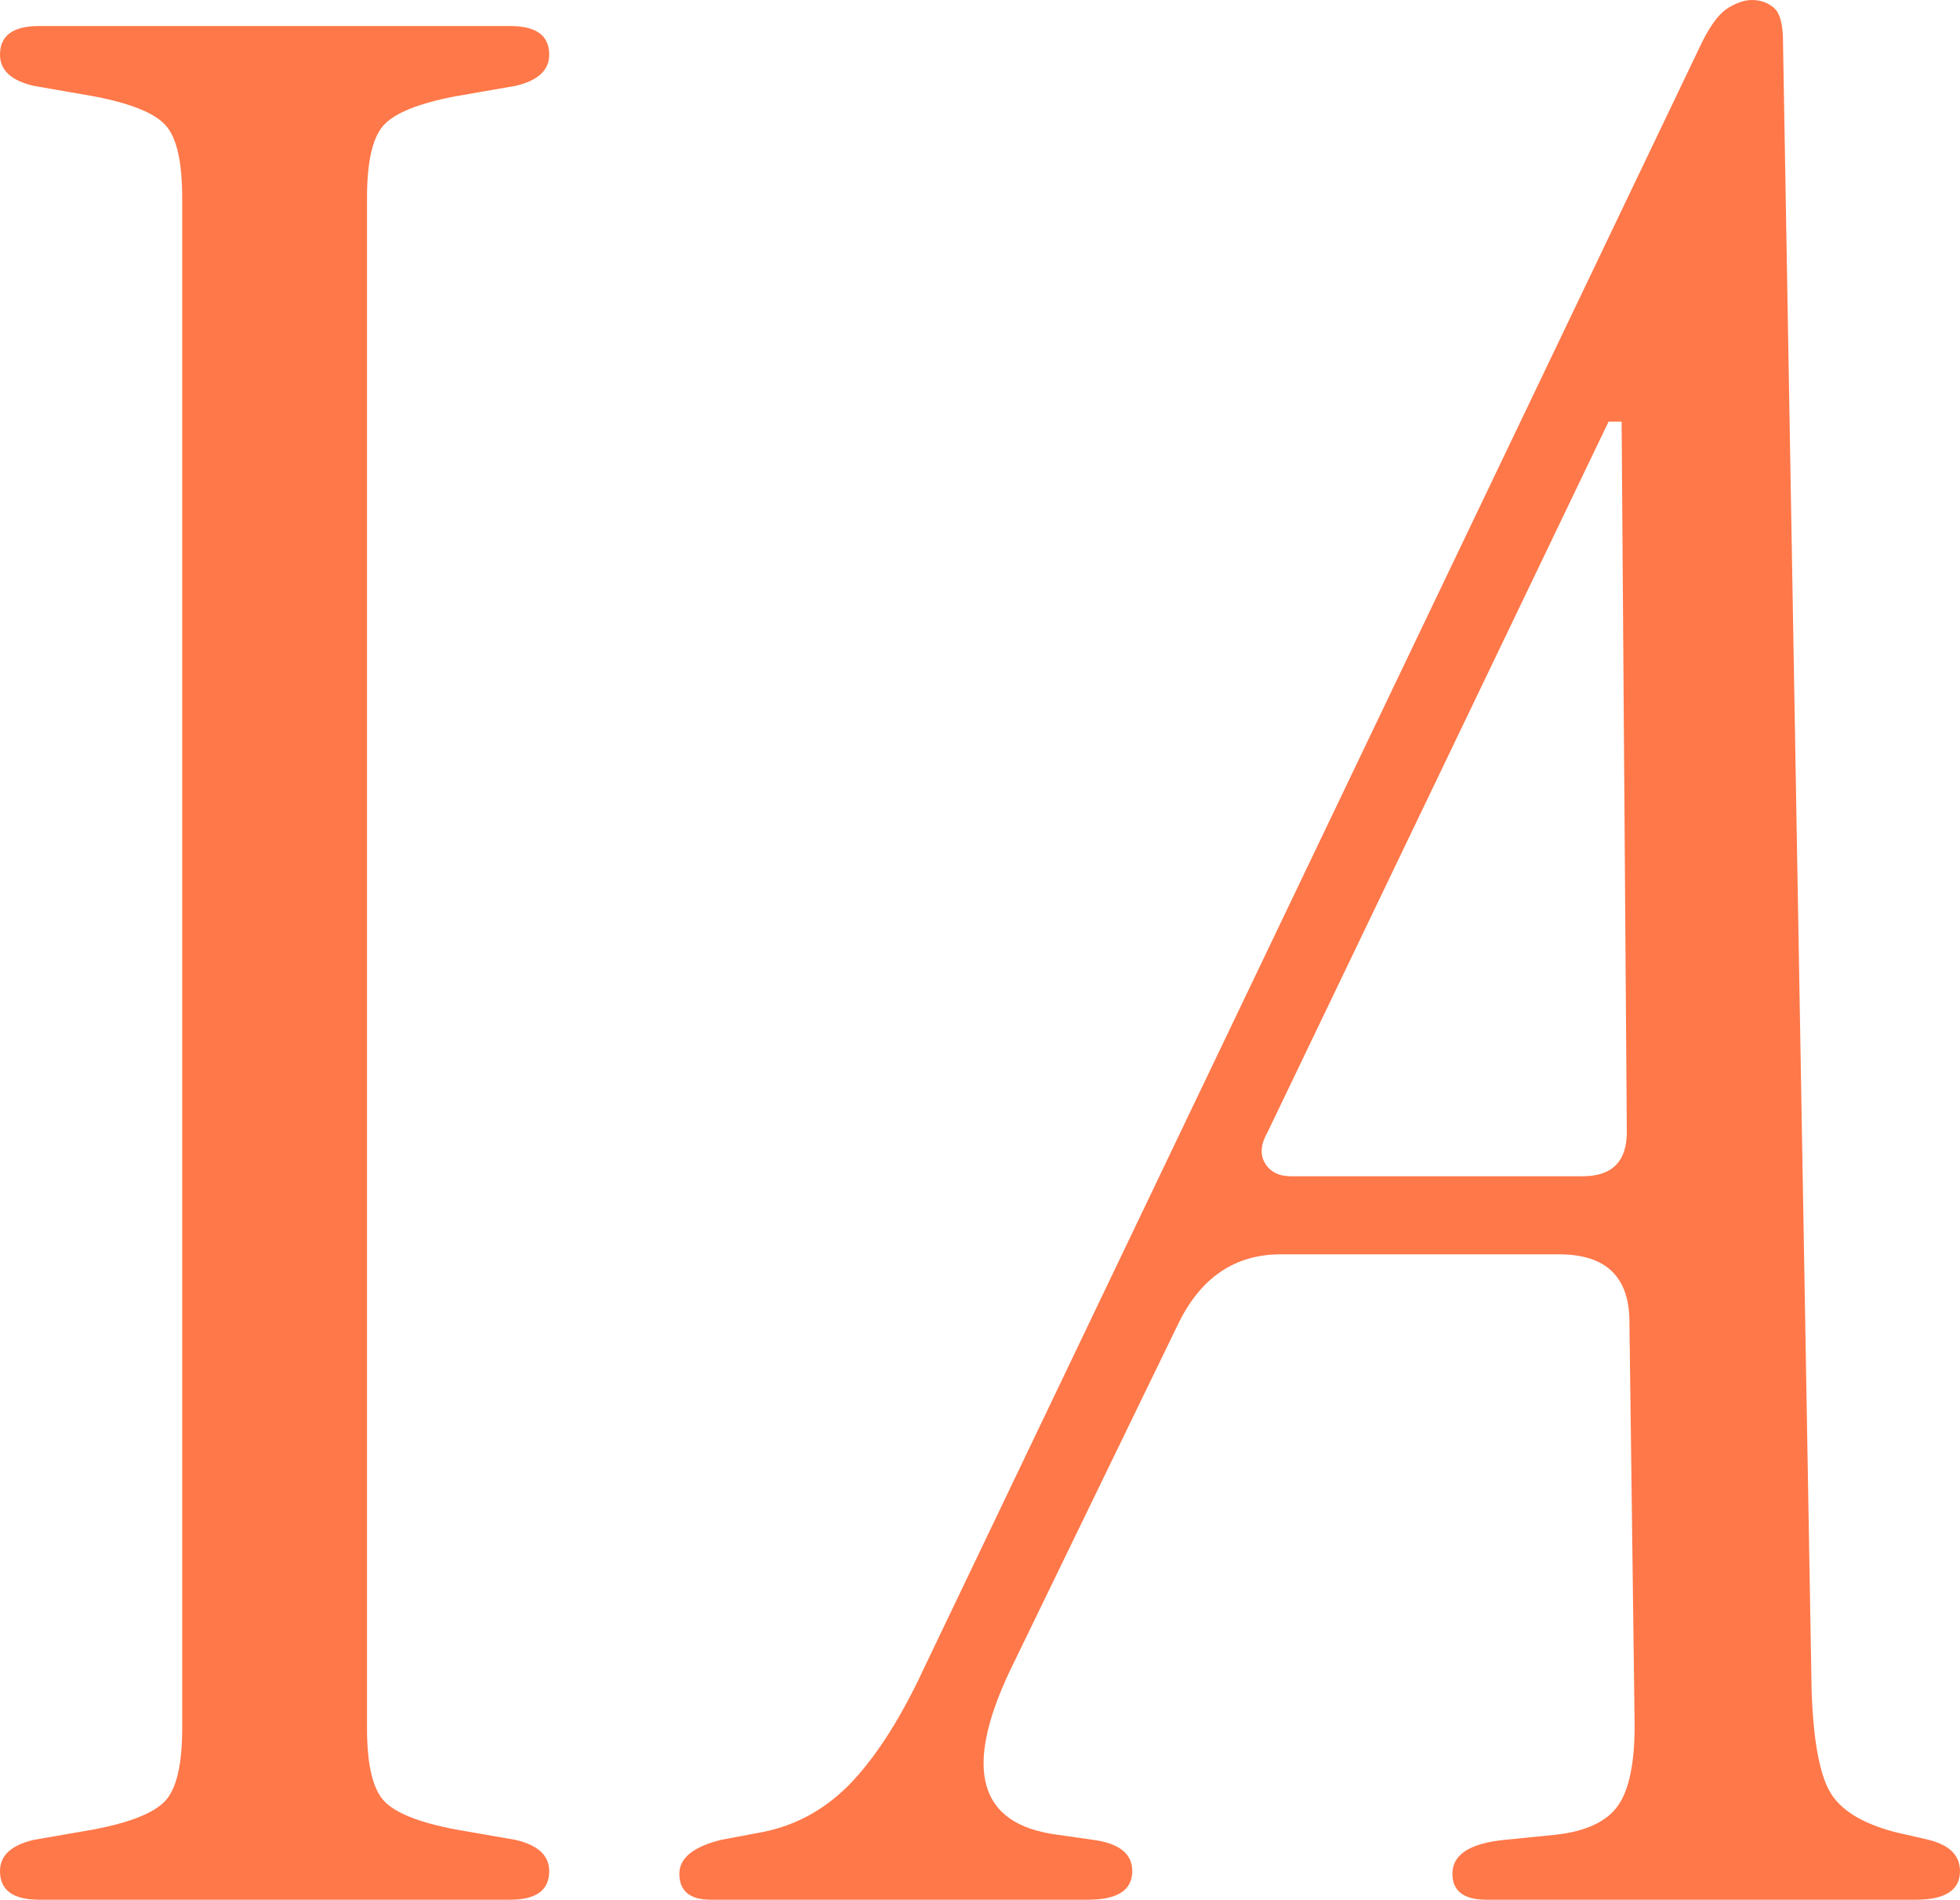
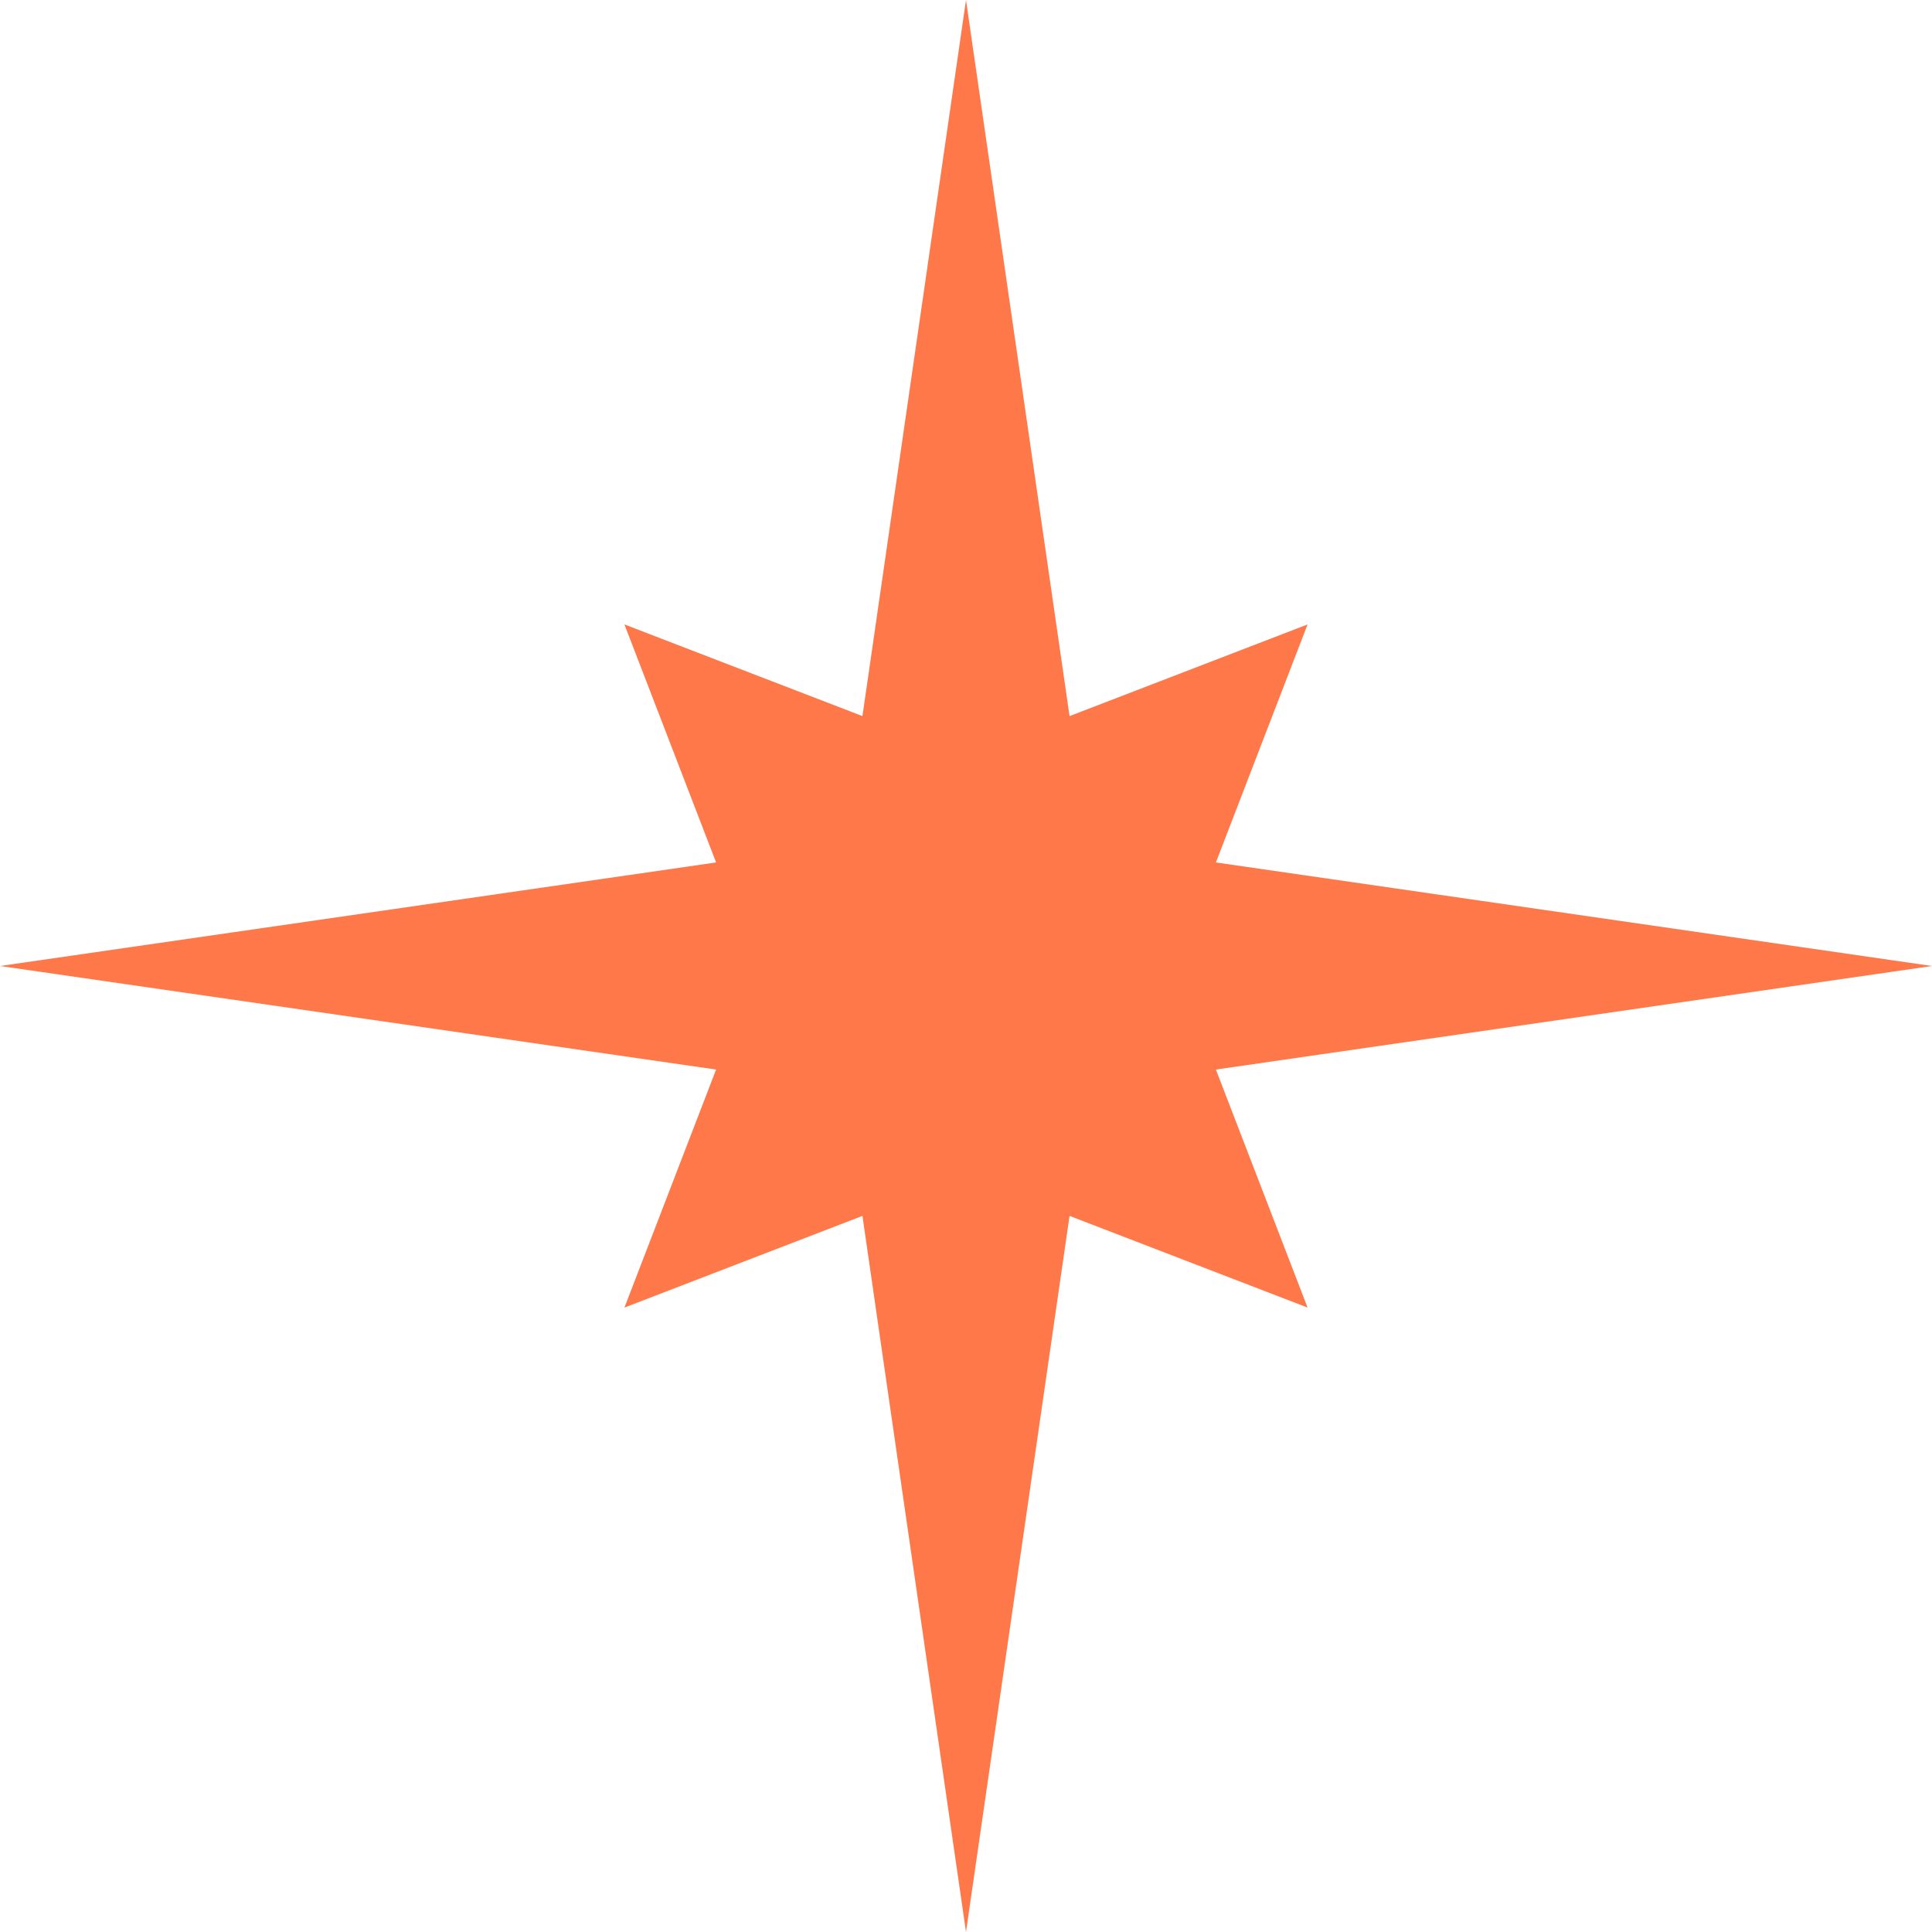
- <svg xmlns="http://www.w3.org/2000/svg" viewBox="19.00 -730.00 753.00 730.00">
-   <path d="M215 0L34 0Q19 0 19-11Q19-20 32-23L55-27Q76-31 82.50-38Q89-45 89-66L89-654Q89-675 82.50-682Q76-689 55-693L32-697Q19-700 19-709Q19-720 34-720L215-720Q230-720 230-709Q230-700 217-697L194-693Q173-689 166.50-682Q160-675 160-654L160-66Q160-45 166.50-38Q173-31 194-27L217-23Q230-20 230-11Q230 0 215 0" fill="#FF7849" />
-   <path d="M437 0L292 0Q280 0 280-10Q280-19 296-23L312-26Q332-30 346.50-45.50Q361-61 374-89L673-714Q678-724 683-727Q688-730 692-730Q697-730 700.50-727Q704-724 704-714L715-80Q716-52 722-41.50Q728-31 747-26L760-23Q772-20 772-11Q772 0 755 0L590 0Q577 0 577-10Q577-21 597-23L617-25Q634-27 640.50-36Q647-45 647-67L645-222Q645-248 618-248L511-248Q485-248 472-222L407-88Q380-31 425-25L439-23Q454-21 454-11Q454 0 437 0M515-278L627-278Q644-278 644-295L642-568L637-568L506-295Q502-288 505-283Q508-278 515-278" fill="#FF7849" />
+ <svg xmlns="http://www.w3.org/2000/svg" viewBox="-100 -100 200 200">
+   <path d="M0.00 -100.00L10.72 -25.87L35.36 -35.36L25.87 -10.72L100.00 -0.00L25.87 10.72L35.36 35.36L10.72 25.87L0.00 100.00L-10.72 25.87L-35.36 35.36L-25.87 10.72L-100.00 0.00L-25.87 -10.72L-35.36 -35.36L-10.72 -25.87Z" fill="#FF7849" />
</svg>
